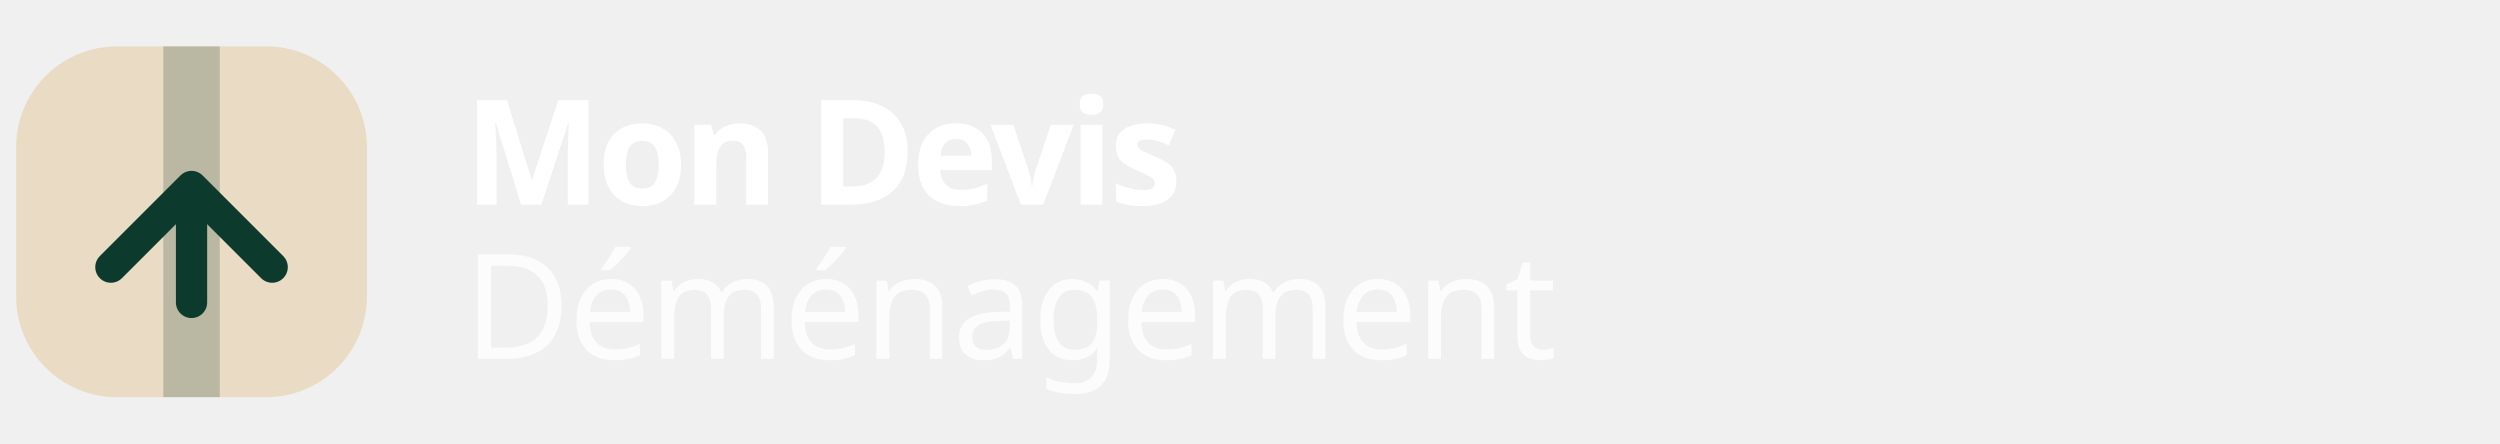
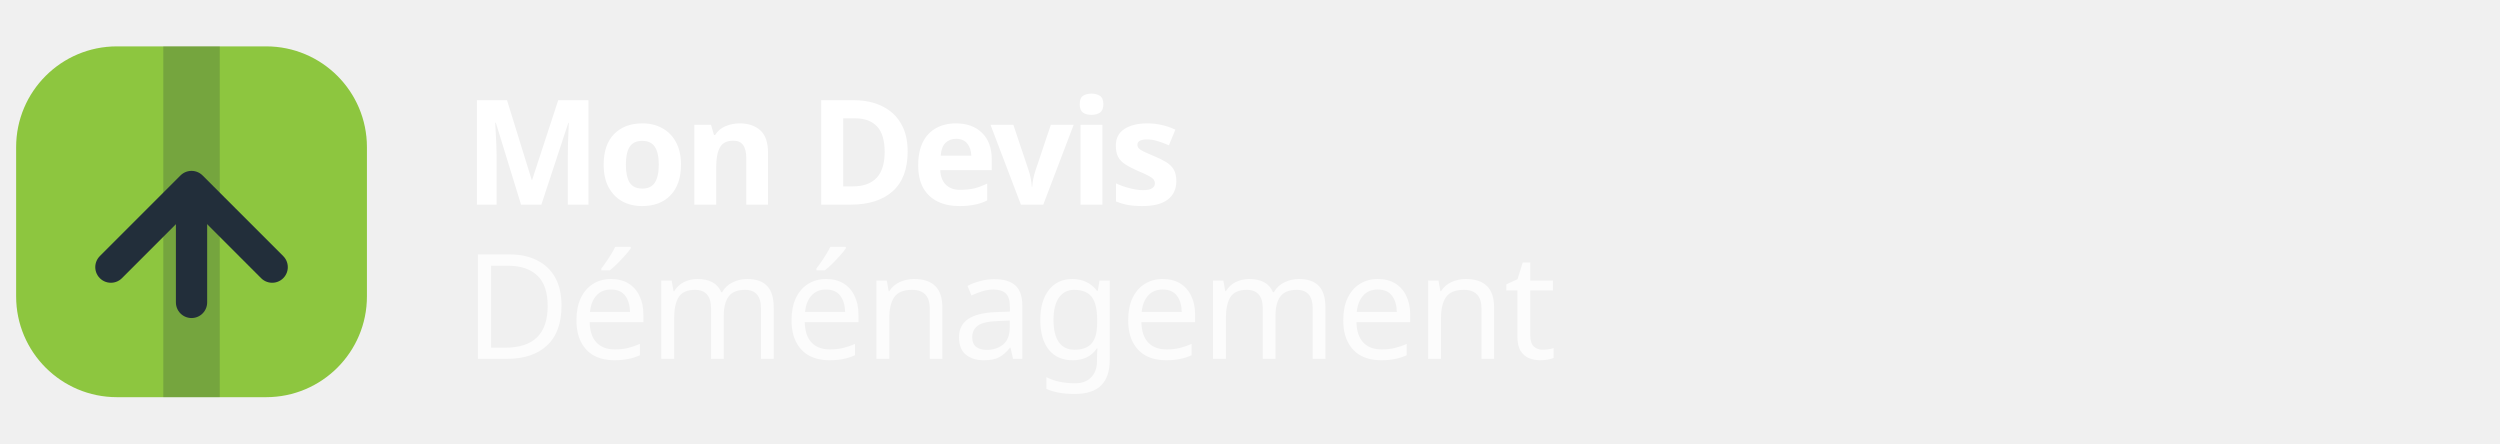
<svg xmlns="http://www.w3.org/2000/svg" viewBox="0 0 248 44" role="img" aria-label="Mon Devis Déménagement">
  <g>
-     <rect x="1.6" y="4.6" width="34.8" height="34.8" rx="10" fill="#EADBC4" />
-     <rect x="16.2" y="4.6" width="5.6" height="34.8" fill="#0C3B2E" opacity=".22" />
-     <path d="M11 26.5 19 18.5 27 26.5" fill="none" stroke="#0C3B2E" stroke-width="3.1" stroke-linecap="round" stroke-linejoin="round" />
-     <path d="M19 18.9V30" fill="none" stroke="#0C3B2E" stroke-width="3.1" stroke-linecap="round" />
+     <rect x="1.6" y="4.6" width="34.8" height="34.8" rx="10" fill="#8DC63F" />
+     <rect x="16.2" y="4.6" width="5.6" height="34.8" fill="#222E3A" opacity=".22" />
+     <path d="M11 26.5 19 18.5 27 26.5" fill="none" stroke="#222E3A" stroke-width="3.1" stroke-linecap="round" stroke-linejoin="round" />
+     <path d="M19 18.9V30" fill="none" stroke="#222E3A" stroke-width="3.1" stroke-linecap="round" />
  </g>
  <text x="46" y="20.3" font-family="'Plus Jakarta Sans',system-ui,sans-serif" font-size="14.5" font-weight="800" fill="#ffffff" letter-spacing="-.45">Mon Devis</text>
  <text x="46" y="35.6" font-family="'Plus Jakarta Sans',system-ui,sans-serif" font-size="14.5" font-weight="500" fill="rgba(255,255,255,.78)" letter-spacing="-.2">Déménagement</text>
</svg>
